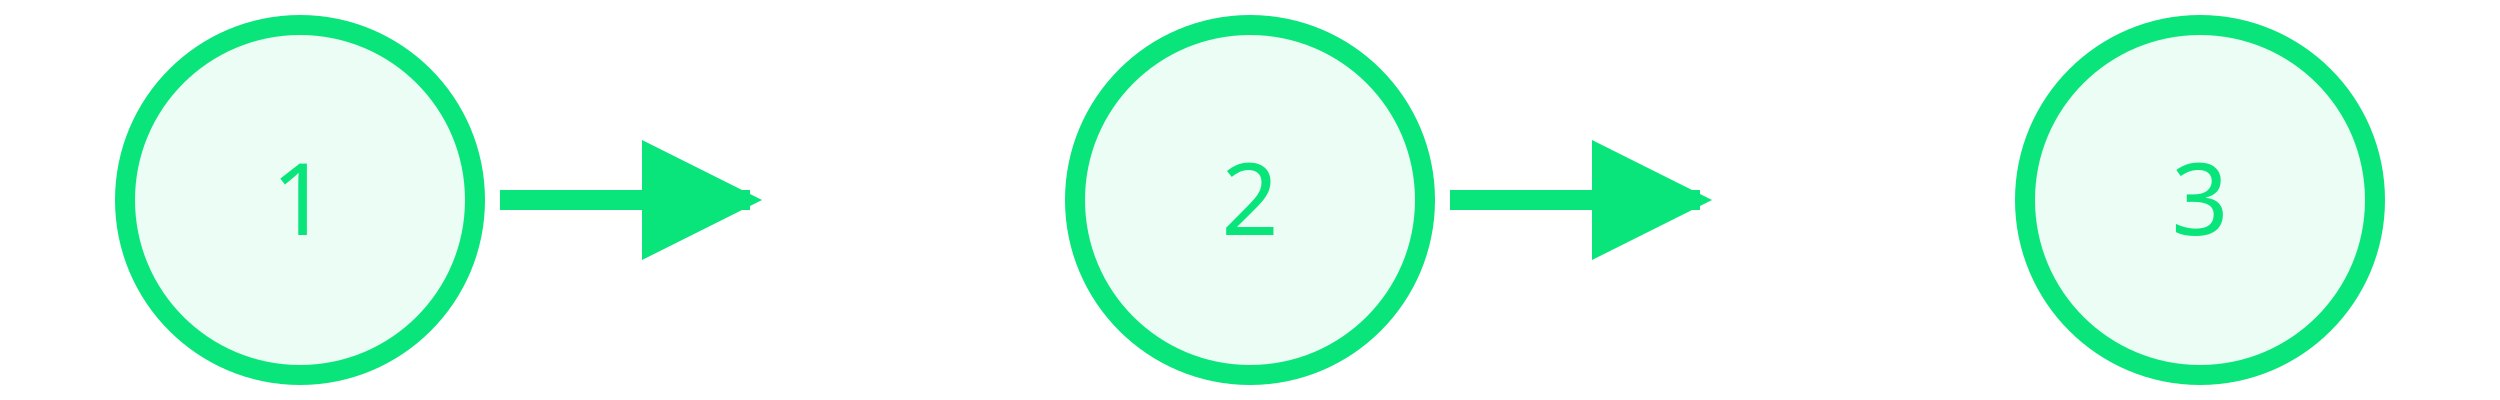
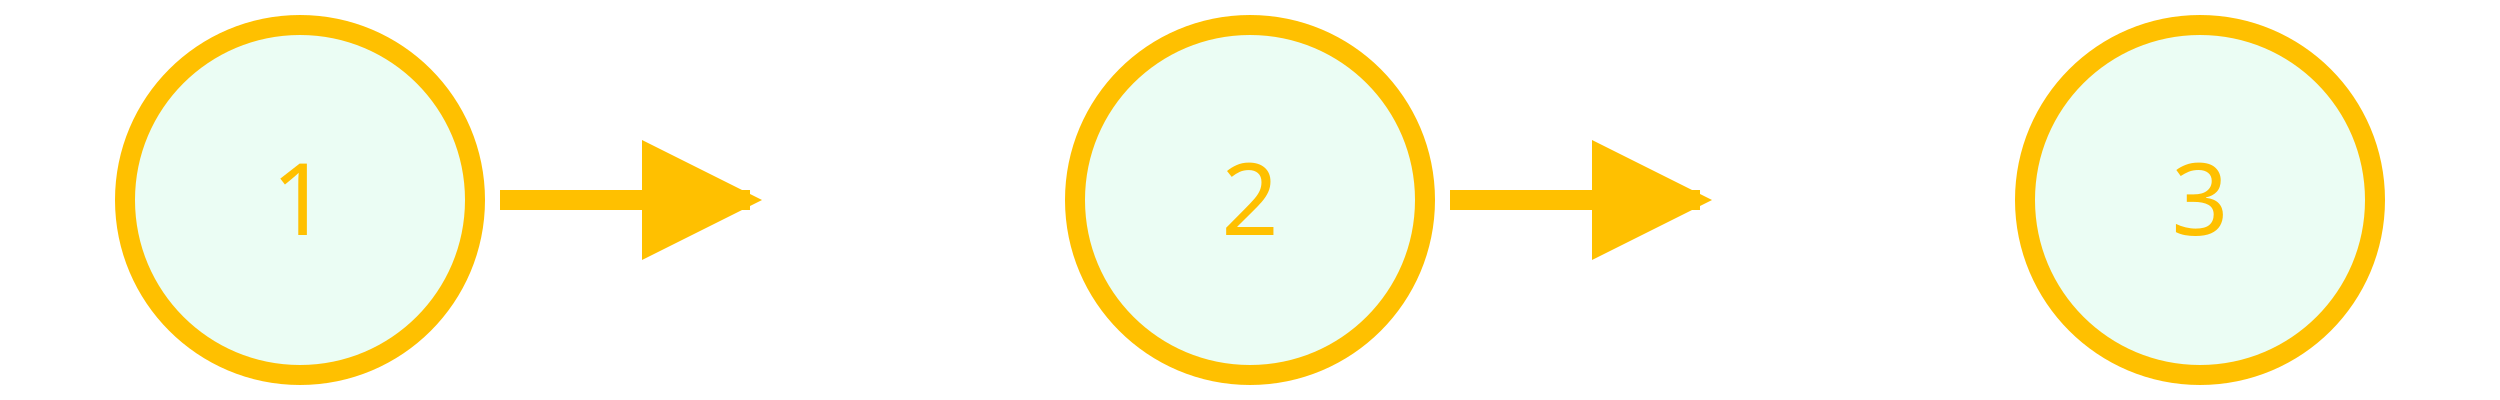
<svg xmlns="http://www.w3.org/2000/svg" viewBox="0 0 500 80" width="500" height="80">
  <defs>
    <marker id="arr-s15" viewBox="0 0 10 10" refX="9" refY="5" markerWidth="6" markerHeight="6" orient="auto">
-       <path d="M 0 0 L 10 5 L 0 10 z" fill="#09e57b" />
+       <path d="M 0 0 L 10 5 L 0 10 z" fill="#ffc000" />
    </marker>
  </defs>
-   <circle cx="60" cy="40" r="35" stroke="#09e57b" stroke-width="4" fill="rgba(9,229,123,0.08)" />
-   <text x="60" y="47" text-anchor="middle" fill="#09e57b" font-size="20" font-family="Sulphur Point, sans-serif">1</text>
-   <line x1="100" y1="40" x2="150" y2="40" stroke="#09e57b" stroke-width="4" marker-end="url(#arr-s15)" />
-   <circle cx="250" cy="40" r="35" stroke="#09e57b" stroke-width="4" fill="rgba(9,229,123,0.08)" />
-   <text x="250" y="47" text-anchor="middle" fill="#09e57b" font-size="20" font-family="Sulphur Point, sans-serif">2</text>
-   <line x1="290" y1="40" x2="340" y2="40" stroke="#09e57b" stroke-width="4" marker-end="url(#arr-s15)" />
-   <circle cx="440" cy="40" r="35" stroke="#09e57b" stroke-width="4" fill="rgba(9,229,123,0.08)" />
-   <text x="440" y="47" text-anchor="middle" fill="#09e57b" font-size="20" font-family="Sulphur Point, sans-serif">3</text>
+   <circle cx="60" cy="40" r="35" stroke="#ffc000" stroke-width="4" fill="rgba(9,229,123,0.08)" />
+   <text x="60" y="47" text-anchor="middle" fill="#ffc000" font-size="20" font-family="Sulphur Point, sans-serif">1</text>
+   <line x1="100" y1="40" x2="150" y2="40" stroke="#ffc000" stroke-width="4" marker-end="url(#arr-s15)" />
+   <circle cx="250" cy="40" r="35" stroke="#ffc000" stroke-width="4" fill="rgba(9,229,123,0.08)" />
+   <text x="250" y="47" text-anchor="middle" fill="#ffc000" font-size="20" font-family="Sulphur Point, sans-serif">2</text>
+   <line x1="290" y1="40" x2="340" y2="40" stroke="#ffc000" stroke-width="4" marker-end="url(#arr-s15)" />
+   <circle cx="440" cy="40" r="35" stroke="#ffc000" stroke-width="4" fill="rgba(9,229,123,0.08)" />
+   <text x="440" y="47" text-anchor="middle" fill="#ffc000" font-size="20" font-family="Sulphur Point, sans-serif">3</text>
</svg>
